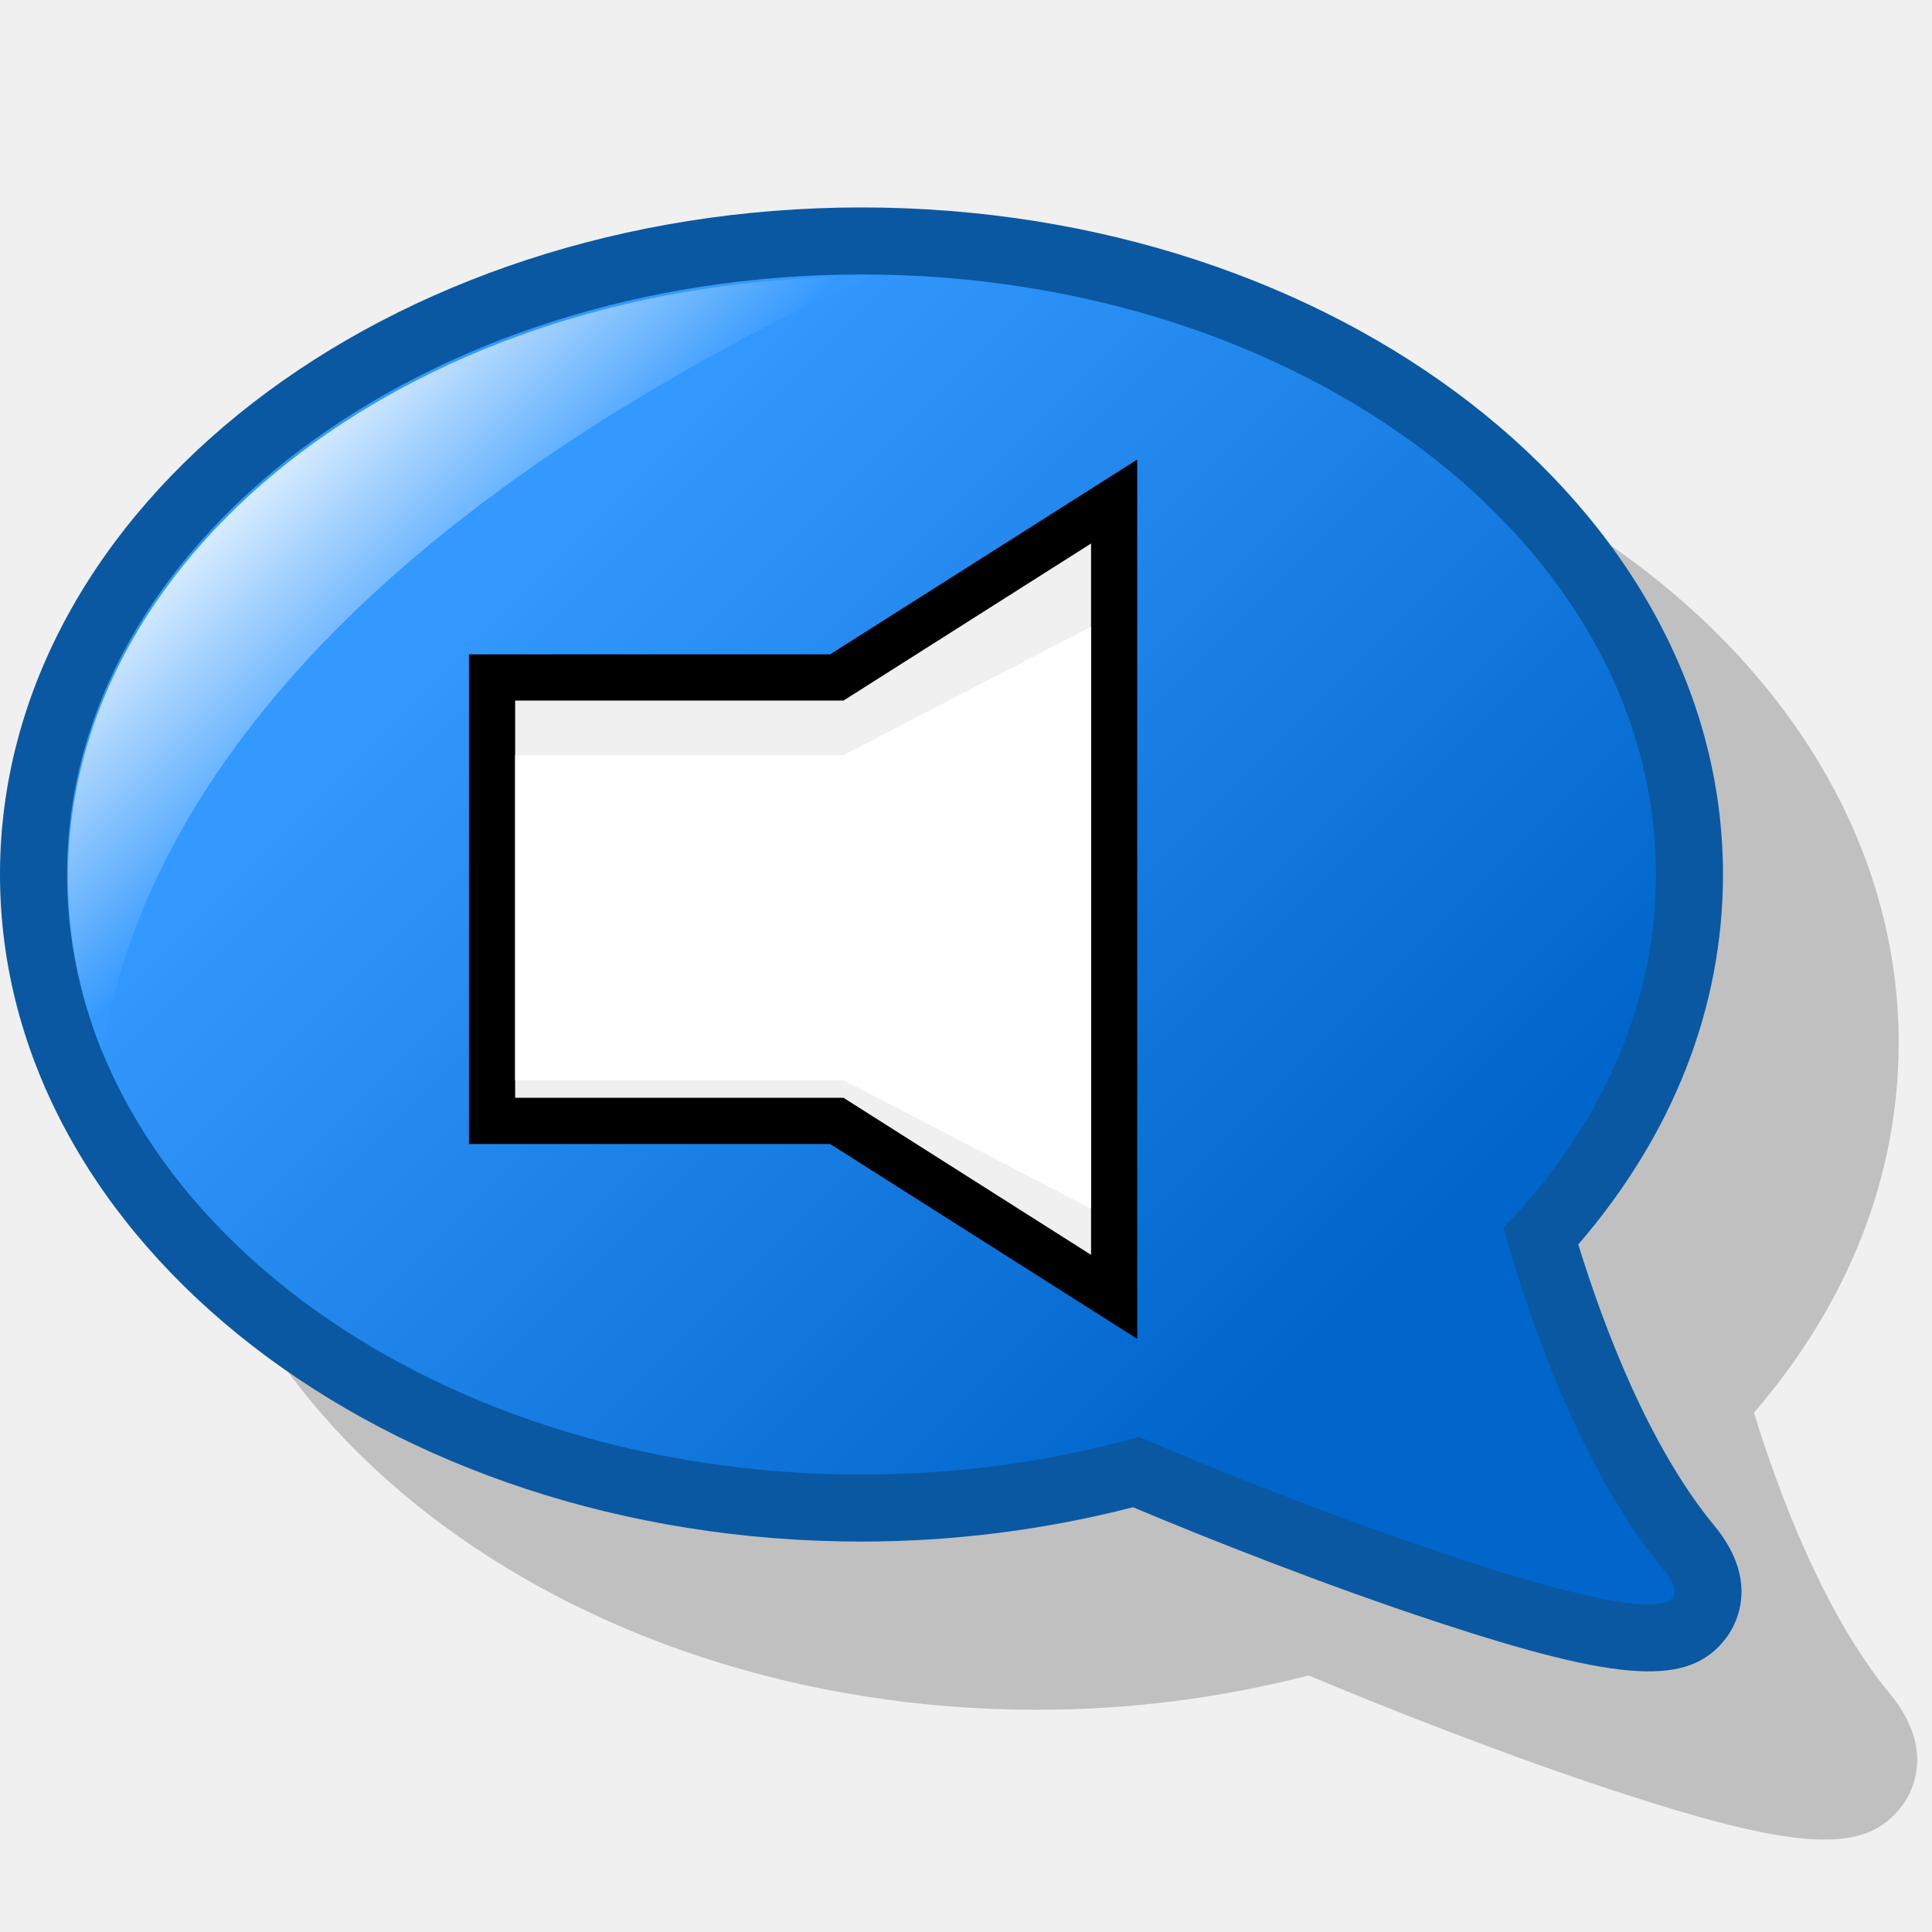
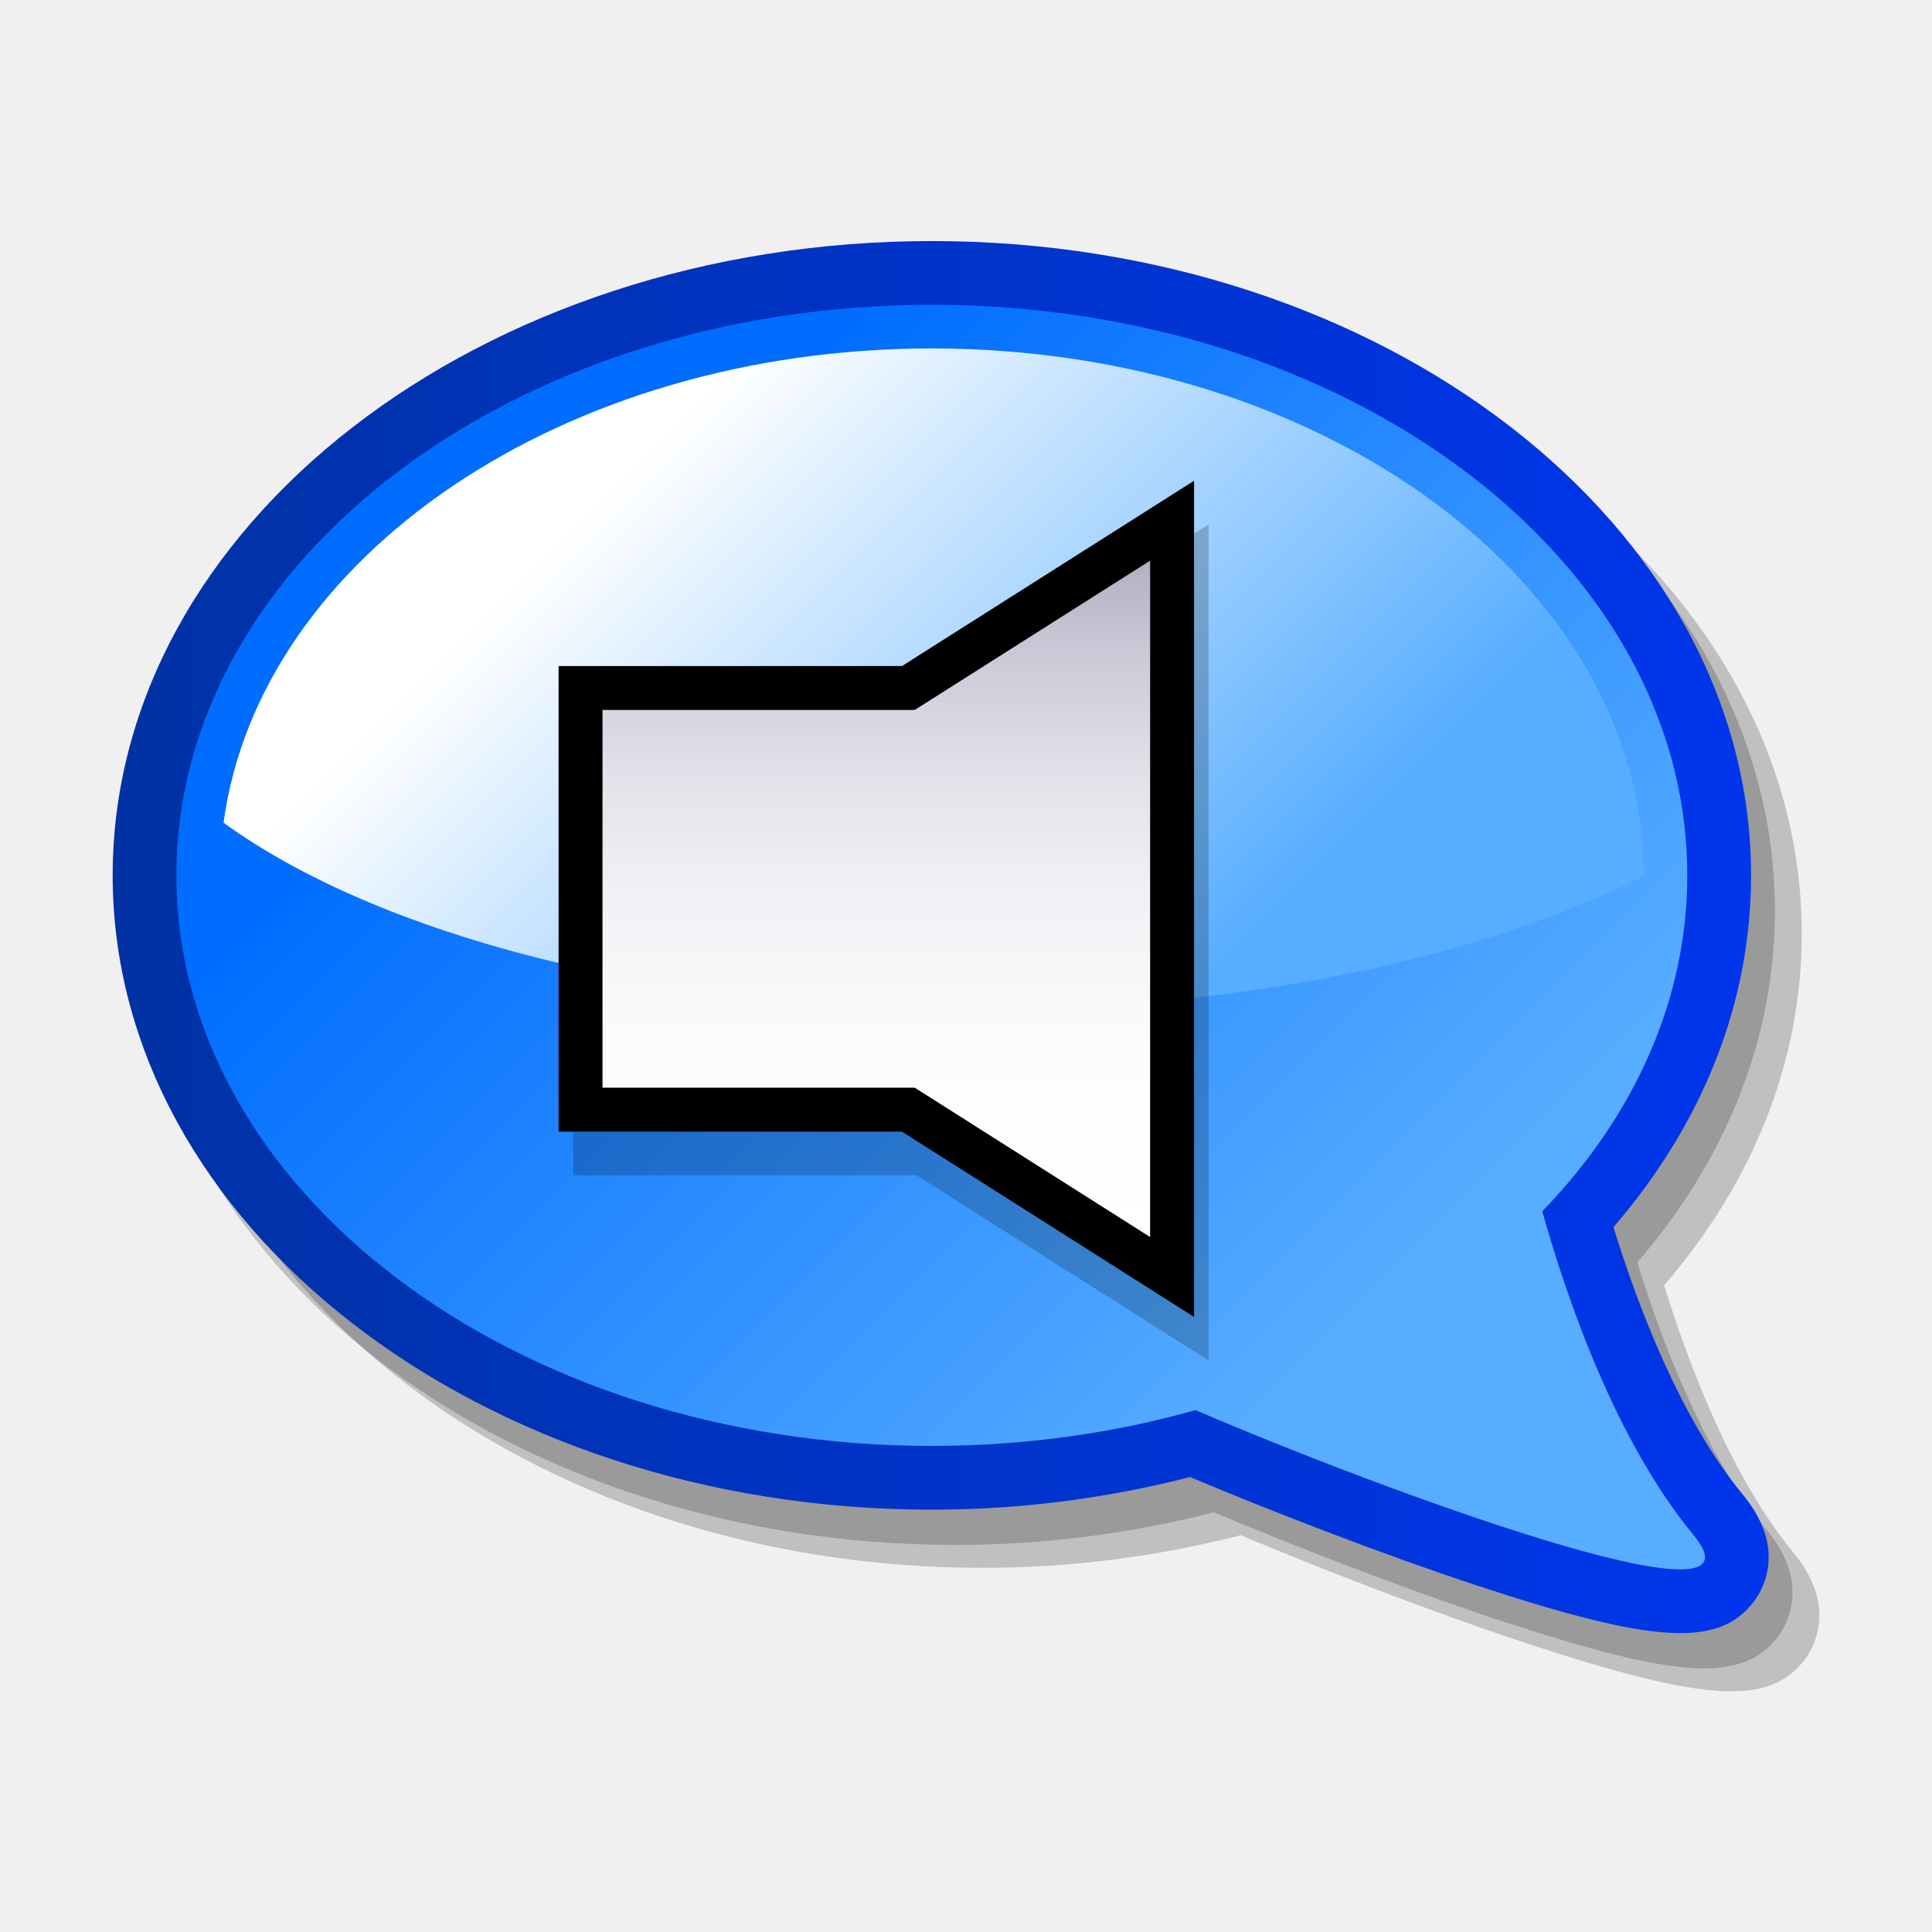
- <svg xmlns="http://www.w3.org/2000/svg" width="48pt" height="48pt" viewBox="0 0 256 256" overflow="visible" enable-background="new 0 0 256 256" xml:space="preserve" id="svg153">
-   <defs id="defs177" />
-   <g id="Layer_1" stroke="#000000">
-     <path fill="none" stroke="none" d="M256,256H0V0h256V256z" id="path155" />
-   </g>
-   <g id="Layer_2" stroke="#000000">
-     <path opacity="0.2" stroke="none" d="M23.277,138.165c0,48.739,51.208,88.391,114.151,88.391c12.316,0,24.387-1.576,35.984-4.549    c10.299,4.341,25.953,10.492,40.205,15.186c24.574,8.095,33.547,8.586,38.408,2.104c0.662-0.885,2.01-3.062,2.01-6.108    c0-2.431-0.857-5.414-3.602-8.736c-8.715-10.552-14.684-26.434-18.025-37.265c12.518-14.517,19.174-31.345,19.174-49.021    c0-48.738-51.209-88.39-114.154-88.39C74.484,49.775,23.277,89.427,23.277,138.165z" id="path157" />
-     <path fill="#0A58A1" stroke="none" d="M0,115.875c0,48.74,51.208,88.391,114.151,88.391c12.316,0,24.388-1.577,35.985-4.549    c10.297,4.342,25.951,10.492,40.203,15.186c24.574,8.095,33.549,8.585,38.408,2.104c0.662-0.885,2.01-3.062,2.01-6.108    c0-2.431-0.855-5.414-3.6-8.737c-8.715-10.551-14.684-26.433-18.027-37.265c12.518-14.517,19.174-31.345,19.174-49.021    c0-48.738-51.209-88.389-114.153-88.389C51.208,27.486,0,67.138,0,115.875z" id="path158" />
-     <linearGradient id="XMLID_1_" gradientUnits="userSpaceOnUse" x1="69.71" y1="71.436" x2="175.438" y2="177.163">
-       <stop offset="0" style="stop-color:#3399FF" id="stop160" />
-       <stop offset="1" style="stop-color:#0066CC" id="stop161" />
+ <svg xmlns="http://www.w3.org/2000/svg" width="48pt" height="48pt" viewBox="0 0 256 256" overflow="visible" enable-background="new 0 0 256 256" xml:space="preserve" id="svg548">
+   <defs id="defs609">
+     <linearGradient id="XMLID_7_" gradientUnits="userSpaceOnUse" x1="129" y1="11" x2="129" y2="245">
+       <stop offset="0" style="stop-color:#494949" id="stop555" />
+       <stop offset="1" style="stop-color:#000000" id="stop556" />
    </linearGradient>
-     <path fill="url(#XMLID_1_)" stroke="none" d="M220.309,207.821c-10.803-13.08-17.598-32.692-21.092-45.129    c12.693-13.134,20.203-29.31,20.203-46.817c0-43.91-47.131-79.506-105.269-79.506c-58.137,0-105.269,35.597-105.269,79.506    c0,43.912,47.131,79.508,105.269,79.508c12.929,0,25.306-1.771,36.747-4.99C176.236,201.289,231.967,221.934,220.309,207.821z" id="path165" />
-     <linearGradient id="XMLID_2_" gradientUnits="userSpaceOnUse" x1="31.415" y1="55.252" x2="62.081" y2="85.919">
-       <stop offset="0" style="stop-color:#FFFFFF" id="stop167" />
-       <stop offset="1" style="stop-color:#3399FF" id="stop168" />
+     <linearGradient id="XMLID_8_" gradientUnits="userSpaceOnUse" x1="29.053" y1="29.053" x2="226.947" y2="226.947">
+       <stop offset="0" style="stop-color:#FFFFFF" id="stop563" />
+       <stop offset="1" style="stop-color:#DADADA" id="stop564" />
    </linearGradient>
-     <path fill="url(#XMLID_2_)" stroke="none" d="M114.781,36.709c-0.172,0-0.34-0.009-0.513-0.009C56.129,36.7,9,72.296,9,116.207    c0,8.016,1.587,15.753,4.51,23.051C18.249,110.755,40.453,71.614,114.781,36.709z" id="path172" />
-     <path stroke="none" d="M141.291,66.852c0,0-28.564,18.123-31.299,19.856c-3.271,0-47.854,0-47.854,0v64.877c0,0,44.585,0,47.854,0    c2.734,1.736,40.699,25.822,40.699,25.822l-0.002-116.52L141.291,66.852z" id="path173" />
-     <path fill="#F0F0F0" stroke="none" d="M144.57,166.273V72.019l-32.802,20.81H68.259v52.636h43.512L144.57,166.273z" id="path174" />
-     <path fill="#FFFFFF" stroke="none" d="M144.57,160.153V83.038l-32.802,17.025H68.259v43.065h43.512L144.57,160.153z" id="path175" />
-   </g>
+     <linearGradient id="XMLID_9_" gradientUnits="userSpaceOnUse" x1="196.174" y1="125.543" x2="55.518" y2="125.545">
+       <stop offset="0" style="stop-color:#0035ED" id="stop574" />
+       <stop offset="1" style="stop-color:#0032A4" id="stop575" />
+     </linearGradient>
+     <linearGradient id="XMLID_10_" gradientUnits="userSpaceOnUse" x1="97.98" y1="93.183" x2="162.459" y2="157.663">
+       <stop offset="0" style="stop-color:#006DFF" id="stop581" />
+       <stop offset="1" style="stop-color:#57ADFF" id="stop582" />
+     </linearGradient>
+     <linearGradient id="XMLID_11_" gradientUnits="userSpaceOnUse" x1="99.923" y1="85.371" x2="146.255" y2="131.702">
+       <stop offset="0" style="stop-color:#FFFFFF" id="stop588" />
+       <stop offset="1" style="stop-color:#57ADFF" id="stop589" />
+     </linearGradient>
+     <linearGradient id="XMLID_12_" gradientUnits="userSpaceOnUse" x1="120.381" y1="151.022" x2="120.381" y2="93.569">
+       <stop offset="0" style="stop-color:#FFFFFF" id="stop597" />
+       <stop offset="0.28" style="stop-color:#FCFCFD" id="stop598" />
+       <stop offset="0.49" style="stop-color:#F2F2F6" id="stop599" />
+       <stop offset="0.676" style="stop-color:#E2E2EA" id="stop600" />
+       <stop offset="0.849" style="stop-color:#CCCCD9" id="stop601" />
+       <stop offset="1" style="stop-color:#B1B1C5" id="stop602" />
+     </linearGradient>
+   </defs>
+   <rect x="47.36" y="47.36" fill="none" width="161.279" height="161.279" id="rect570" transform="matrix(1.56,0,0,1.56,-71.67972,-71.67978)" style="font-size:12;fill:none;" />
+   <path opacity="0.2" d="M59.825,125.241c0,29.71,31.212,53.879,69.58,53.879c7.507,0,14.864-0.961,21.935-2.773      c6.276,2.646,15.819,6.396,24.506,9.257c14.979,4.935,20.449,5.233,23.412,1.281c0.403-0.538,1.224-1.865,1.224-3.723      c0-1.482-0.521-3.301-2.194-5.325c-5.312-6.432-8.95-16.112-10.987-22.715c7.629-8.849,11.687-19.106,11.687-29.881      c0-29.708-31.214-53.877-69.581-53.877C91.038,71.364,59.825,95.533,59.825,125.241z" id="path571" transform="matrix(1.56,0,0,1.56,-71.67972,-71.67978)" style="font-size:12;opacity:0.2;" />
+   <path opacity="0.2" d="M58.589,122.771c0,29.709,31.213,53.879,69.58,53.879c7.508,0,14.866-0.962,21.935-2.773      c6.276,2.646,15.818,6.396,24.505,9.256c14.98,4.935,20.45,5.233,23.412,1.282c0.404-0.539,1.227-1.866,1.227-3.723      c0-1.482-0.522-3.302-2.196-5.326c-5.313-6.431-8.95-16.112-10.986-22.715c7.629-8.849,11.688-19.105,11.688-29.88      c0-29.708-31.216-53.877-69.583-53.877C89.803,68.895,58.589,93.063,58.589,122.771z" id="path572" transform="matrix(1.56,0,0,1.56,-73.3103,-70.86449)" style="font-size:12;opacity:0.2;" />
+   <path fill="url(#XMLID_9_)" d="M55.518,120.301c0,29.71,31.213,53.879,69.58,53.879c7.507,0,14.866-0.961,21.935-2.773      c6.277,2.646,15.818,6.396,24.505,9.257c14.979,4.935,20.451,5.233,23.412,1.281c0.404-0.538,1.226-1.865,1.226-3.723      c0-1.481-0.521-3.301-2.195-5.325c-5.313-6.431-8.949-16.112-10.986-22.715c7.629-8.849,11.687-19.106,11.687-29.881      c0-29.708-31.215-53.877-69.583-53.877C86.731,66.424,55.518,90.593,55.518,120.301z" id="path579" transform="matrix(1.56,0,0,1.56,-71.67972,-71.67978)" style="font-size:12;fill:url(#XMLID_9_);" />
+   <path fill="url(#XMLID_10_)" d="M189.806,176.346c-6.585-7.973-10.727-19.927-12.856-27.508      c7.737-8.005,12.315-17.865,12.315-28.537c0-26.765-28.73-48.462-64.167-48.462c-35.436,0-64.165,21.697-64.165,48.462      c0,26.767,28.729,48.465,64.165,48.465c7.882,0,15.425-1.08,22.399-3.042C162.941,172.363,196.911,184.948,189.806,176.346z" id="path586" transform="matrix(1.56,0,0,1.56,-71.67972,-71.67978)" style="font-size:12;fill:url(#XMLID_10_);" />
+   <path fill="url(#XMLID_11_)" d="M125.097,75.544c-31.297,0-57.114,17.696-60.158,40.284      c13.075,9.506,36.866,15.868,64.052,15.868c22.612,0,42.862-4.406,56.565-11.358c0-0.012,0.002-0.025,0.002-0.038      C185.559,95.621,158.435,75.544,125.097,75.544z" id="path593" transform="matrix(1.56,0,0,1.56,-71.67972,-71.67978)" style="font-size:12;fill:url(#XMLID_11_);" />
+   <path opacity="0.2" d="M142.876,94.125c0,0-17.412,11.047-19.078,12.103c-1.994,0-29.169,0-29.169,0v39.546      c0,0,27.176,0,29.169,0c1.667,1.058,24.809,15.739,24.809,15.739l-0.001-71.024L142.876,94.125z" id="path594" transform="matrix(1.56,0,0,1.56,-71.67972,-71.67978)" style="font-size:12;opacity:0.2;" />
+   <path d="M141.641,90.419c0,0-17.411,11.046-19.079,12.104c-1.993,0-29.168,0-29.168,0v39.545c0,0,27.176,0,29.168,0      c1.667,1.059,24.809,15.74,24.809,15.74l-0.001-71.025L141.641,90.419z" id="path595" transform="matrix(1.56,0,0,1.56,-71.67972,-71.67978)" style="font-size:12;" />
+   <polygon fill="url(#XMLID_12_)" points="143.639,151.021 143.639,93.569 123.645,106.252 97.124,106.252 97.124,138.337       123.647,138.337 " id="polygon606" transform="matrix(1.56,0,0,1.56,-71.67972,-71.67978)" style="font-size:12;fill:url(#XMLID_12_);" />
+   <rect id="_x3C_Slice_x3E_" fill="none" width="256" height="256" style="font-size:12;fill:none;" />
</svg>
